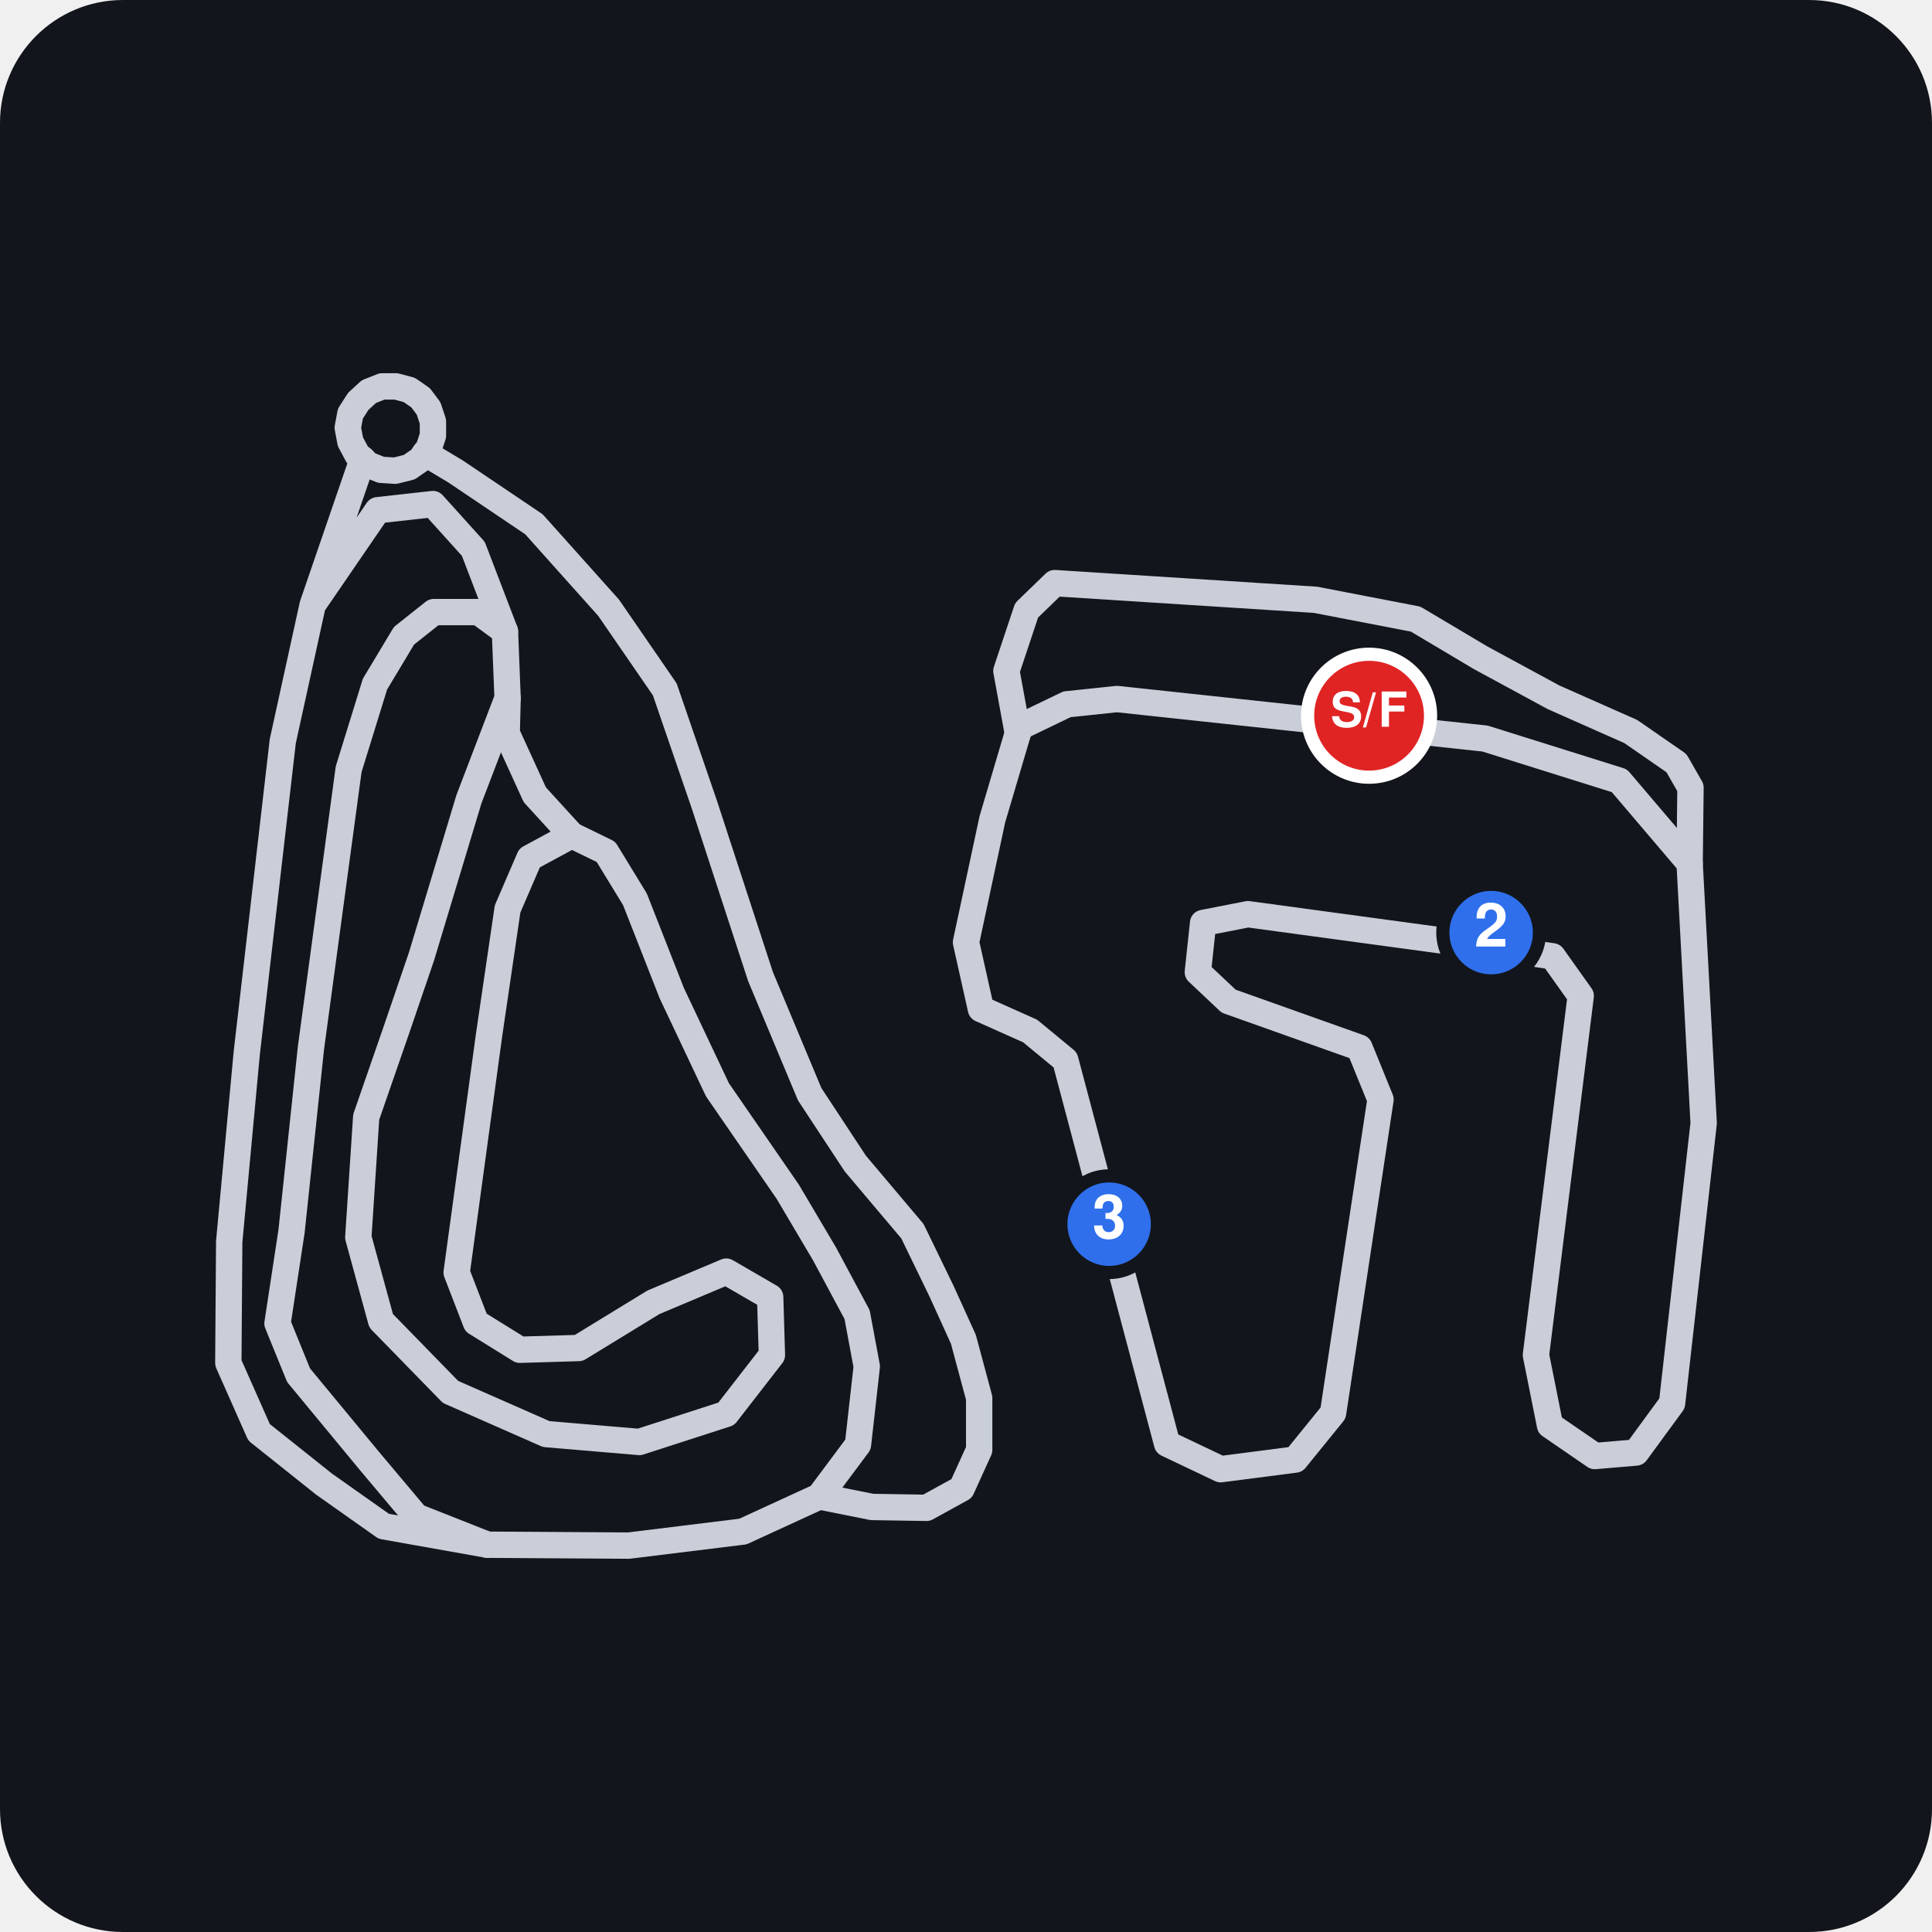
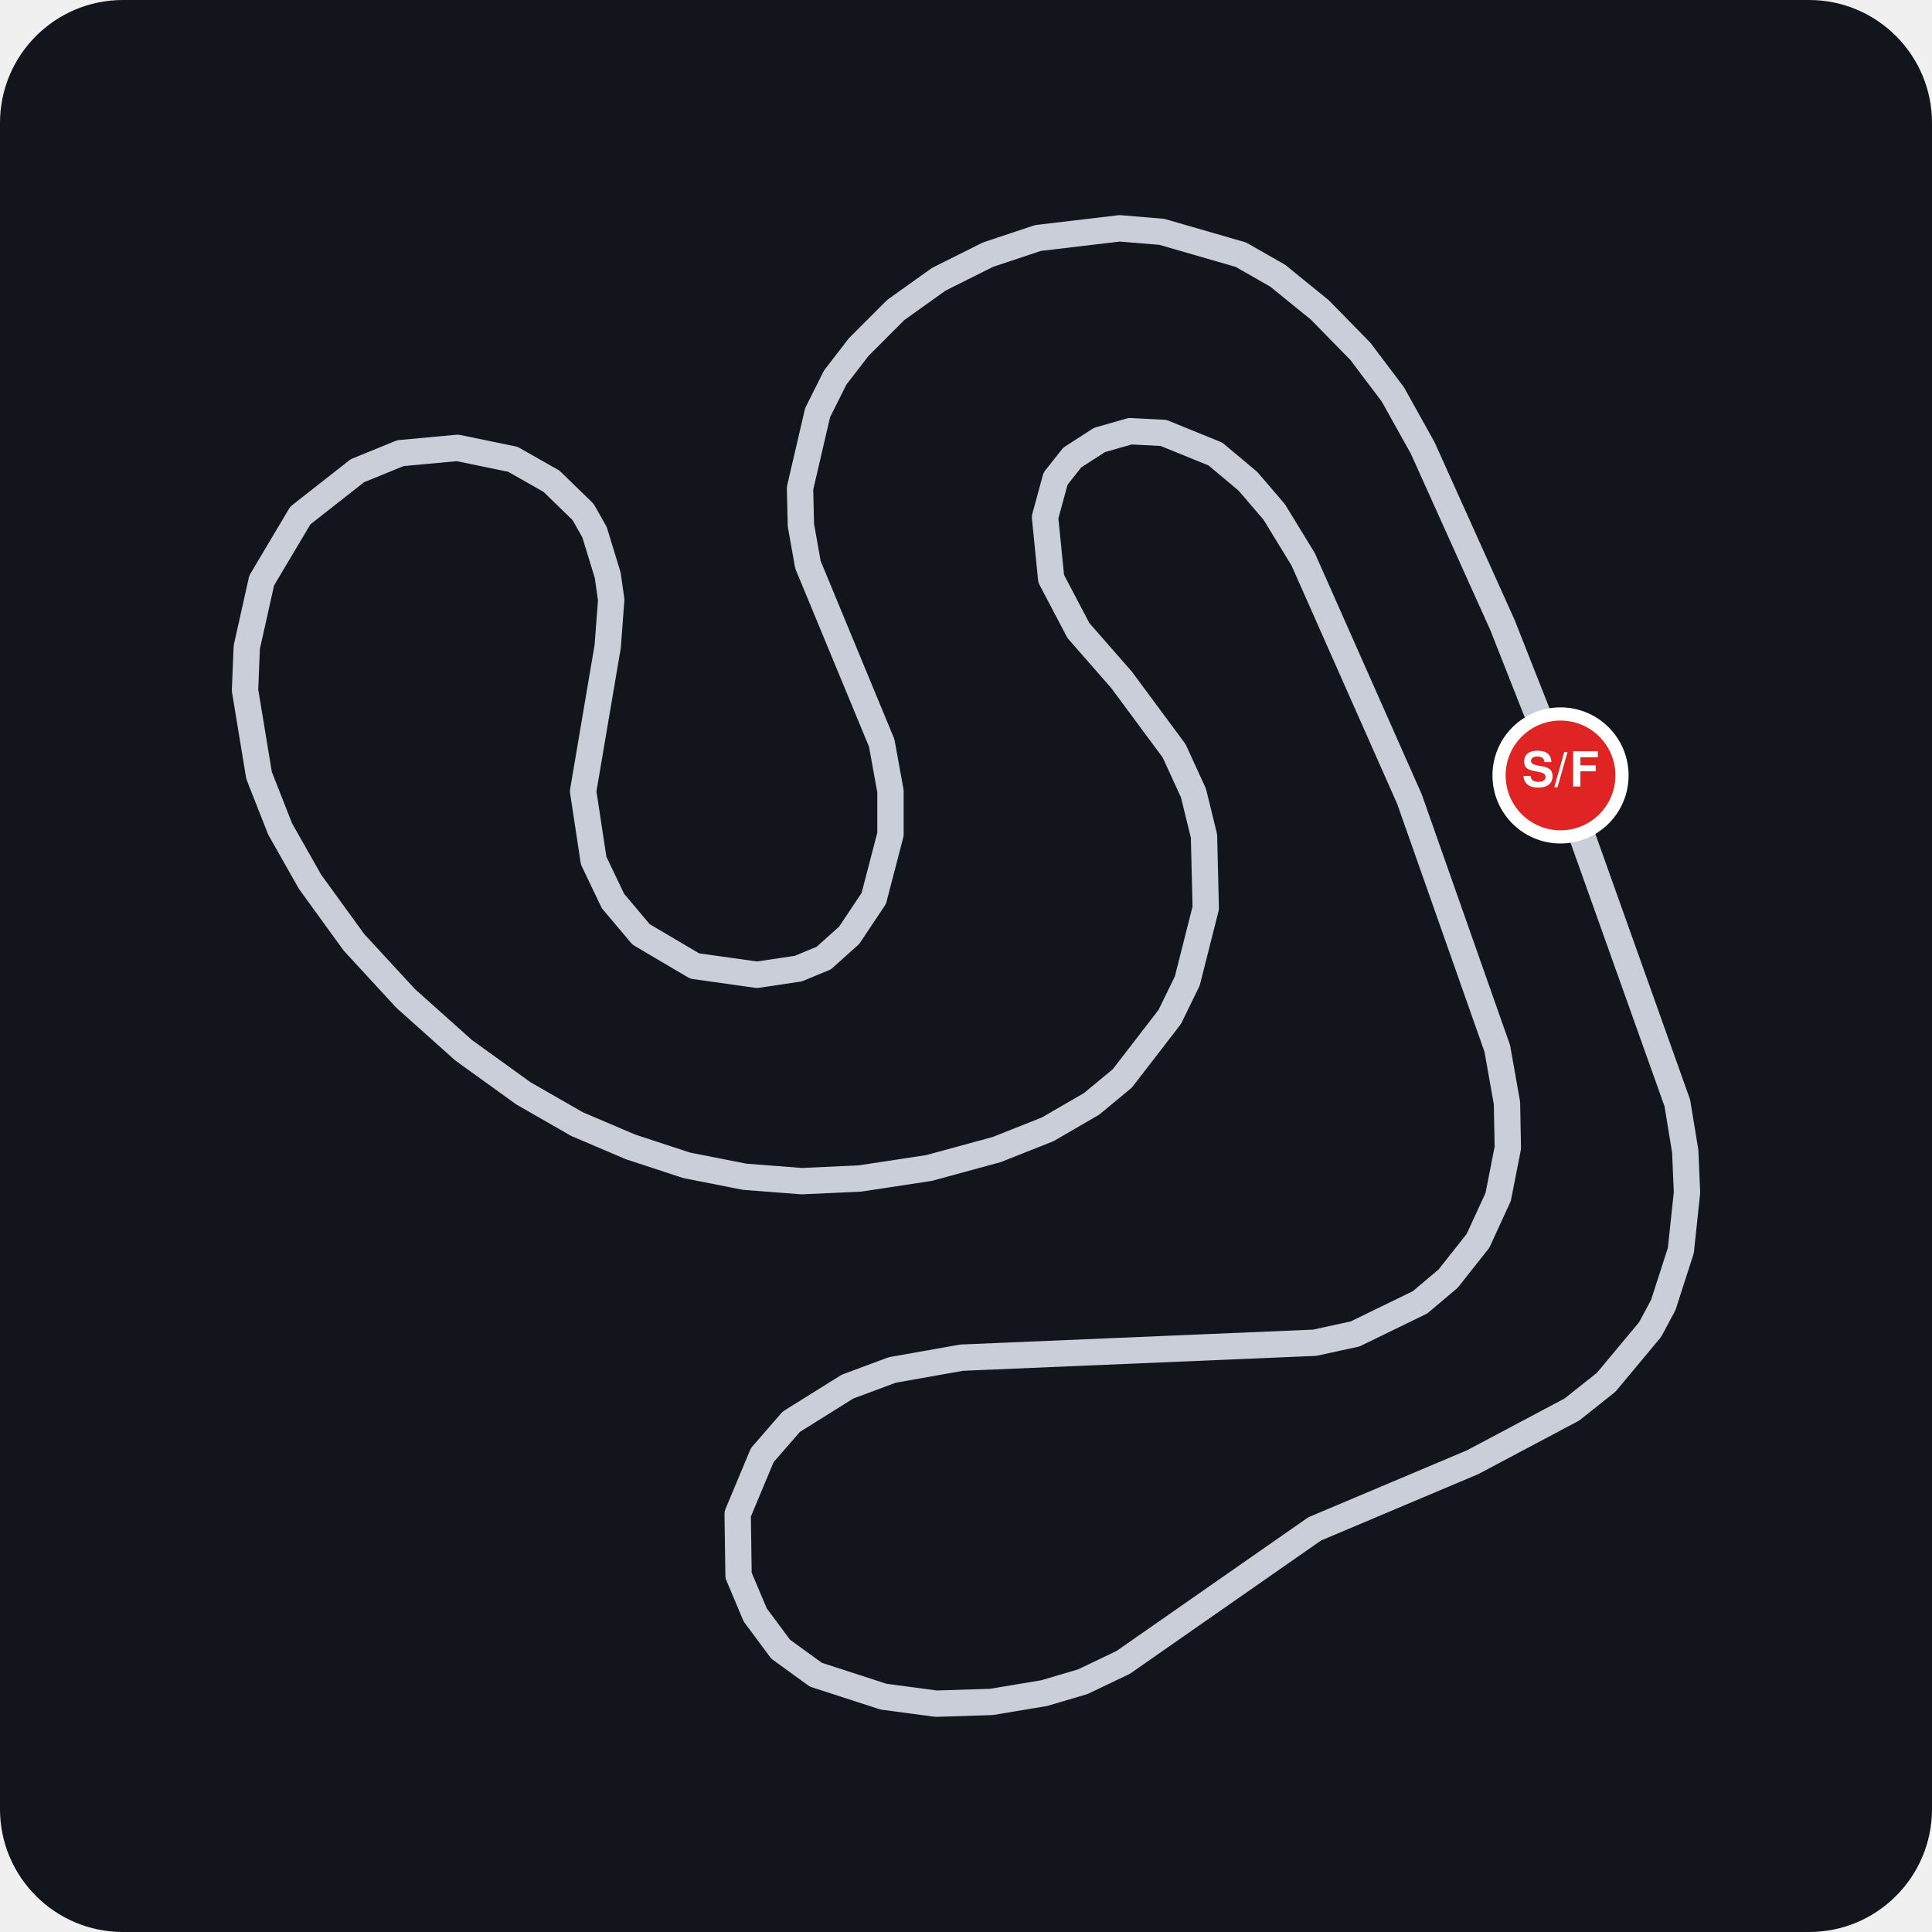
<svg xmlns="http://www.w3.org/2000/svg" viewBox="0 0 220 220">
  <rect width="220" height="220" rx="14" fill="#12151b" />
-   <path d="M127.2,79.6 L169.1,84.1 L184.4,88.9 L192.4,98.3 L194.0,127.9 L190.4,159.8 L186.3,165.4 L181.6,165.8 L176.5,162.3 L174.9,154.3 L180.0,113.4 L176.8,108.9 L170.1,107.9 L142.1,104.1 L137.0,105.1 L136.4,110.7 L139.9,114.0 L154.8,119.3 L157.2,125.2 L151.8,160.9 L147.5,166.2 L139.0,167.3 L132.9,164.4 L121.3,120.7 L117.3,117.4 L111.7,114.9 L110.0,107.3 L113.0,93.3 L115.9,83.5 L116.1,82.8 L121.5,80.2 L127.2,79.6" fill="none" stroke="#c9ced8" stroke-width="3" stroke-linejoin="round" stroke-linecap="round" />
-   <path d="M115.9,83.5 L114.6,76.4 L116.9,69.5 L120.1,66.4 L149.8,68.3 L161.2,70.5 L168.6,74.9 L176.9,79.4 L185.7,83.3 L190.9,86.9 L192.5,89.7 L192.4,98.3" fill="none" stroke="#c9ced8" stroke-width="3" stroke-linejoin="round" stroke-linecap="round" />
-   <path d="M49.3,48.0 L48.8,46.5 L47.9,45.3 L46.6,44.4 L45.1,44.0 L44.3,44.0 L43.5,44.0 L42.0,44.6 L40.8,45.7 L39.9,47.1 L39.6,48.7 L39.9,50.3 L40.7,51.8 L41.3,52.3 L41.9,52.9 L43.4,53.5 L45.0,53.6 L46.6,53.2 L47.9,52.3 L48.4,51.6 L48.8,51.1 L49.3,49.6 L49.3,48.0" fill="none" stroke="#c9ced8" stroke-width="3" stroke-linejoin="round" stroke-linecap="round" />
-   <path d="M41.3,52.3 L35.6,68.9 L32.2,84.4 L28.1,119.9 L26.1,141.4 L26.0,155.2 L29.5,163.1 L36.9,169.0 L43.7,173.8 L55.5,175.9 L71.6,176.0 L84.6,174.4 L93.3,170.4 L97.7,164.5 L98.7,155.6 L97.6,149.7 L93.9,142.8 L89.7,135.7 L81.7,124.1 L76.5,113.1 L72.3,102.4 L69.0,97.0 L65.1,95.1 L60.3,97.7 L57.8,103.5 L55.7,117.8 L52.0,144.9 L54.2,150.6 L59.2,153.7 L65.9,153.5 L74.4,148.3 L82.7,144.8 L87.7,147.7 L87.9,154.3 L82.7,161.0 L72.8,164.2 L62.2,163.3 L51.3,158.5 L43.4,150.4 L40.8,140.9 L41.7,127.2 L45.2,117.1 L48.0,108.9 L53.4,91.0 L57.8,79.5 L57.5,71.9 L53.9,62.5 L49.3,57.4 L43.0,58.1 L35.6,68.9" fill="none" stroke="#c9ced8" stroke-width="3" stroke-linejoin="round" stroke-linecap="round" />
-   <path d="M93.3,170.4 L99.3,171.6 L105.5,171.7 L109.5,169.5 L111.5,165.1 L111.5,159.2 L109.7,152.5 L107.2,147.0 L103.9,140.2 L97.4,132.5 L92.2,124.6 L86.6,111.2 L80.2,91.6 L75.7,78.5 L69.3,69.2 L60.8,59.7 L51.9,53.7 L48.4,51.6" fill="none" stroke="#c9ced8" stroke-width="3" stroke-linejoin="round" stroke-linecap="round" />
-   <path d="M65.1,95.1 L60.9,90.5 L57.7,83.5 L57.8,79.5" fill="none" stroke="#c9ced8" stroke-width="3" stroke-linejoin="round" stroke-linecap="round" />
-   <path d="M57.5,71.9 L54.5,69.7 L49.4,69.7 L46.0,72.4 L42.7,77.9 L39.7,87.6 L35.4,119.4 L33.2,140.2 L31.6,150.7 L34.0,156.6 L42.1,166.4 L47.4,172.7 L55.5,175.9" fill="none" stroke="#c9ced8" stroke-width="3" stroke-linejoin="round" stroke-linecap="round" />
-   <circle cx="169.8" cy="106.2" r="5.5" fill="#2f6feb" stroke="#12151b" stroke-width="1.5" />
-   <text x="169.8" y="106.2" font-family="Helvetica,Arial,sans-serif" font-size="6.9" font-weight="700" fill="#fff" text-anchor="middle" dominant-baseline="central">2</text>
-   <circle cx="126.3" cy="139.4" r="5.5" fill="#2f6feb" stroke="#12151b" stroke-width="1.5" />
-   <text x="126.3" y="139.4" font-family="Helvetica,Arial,sans-serif" font-size="6.9" font-weight="700" fill="#fff" text-anchor="middle" dominant-baseline="central">3</text>
-   <circle cx="155.9" cy="81.5" r="7.0" fill="#e02424" stroke="#fff" stroke-width="1.5" />
-   <text x="155.9" y="81.5" font-family="Helvetica,Arial,sans-serif" font-size="5.5" font-weight="700" fill="#fff" text-anchor="middle" dominant-baseline="central">S/F</text>
+   <path d="M177.7,88.3 L191.0,125.6 L191.9,131.1 L192.1,135.8 L191.4,142.4 L189.4,148.6 L187.9,151.4 L182.9,157.4 L179.0,160.5 L167.7,166.5 L149.7,174.1 L127.9,189.3 L123.3,191.5 L118.9,192.8 L112.9,193.8 L106.6,194.0 L100.6,193.2 L92.9,190.7 L88.9,187.8 L86.0,183.9 L84.1,179.4 L84.0,172.4 L86.8,165.7 L90.1,161.9 L96.5,157.9 L101.6,156.0 L109.5,154.6 L149.7,152.9 L154.3,151.9 L161.7,148.3 L164.9,145.6 L168.3,141.3 L170.6,136.3 L171.7,130.7 L171.6,125.6 L170.5,119.4 L160.5,91.0 L148.4,63.7 L145.1,58.3 L142.1,54.8 L138.4,51.7 L132.5,49.3 L128.7,49.1 L125.2,50.1 L122.1,52.1 L120.2,54.5 L119.0,58.9 L119.7,65.9 L122.8,71.8 L127.7,77.4 L133.7,85.5 L135.9,90.3 L137.1,95.2 L137.3,103.4 L135.2,111.7 L133.2,115.8 L127.8,122.8 L124.3,125.7 L119.3,128.6 L113.5,130.9 L105.8,133.0 L97.9,134.2 L91.3,134.5 L84.8,134.0 L78.2,132.7 L71.8,130.6 L65.7,128.0 L59.6,124.5 L52.8,119.6 L46.2,113.7 L40.3,107.3 L35.3,100.4 L31.9,94.4 L29.5,88.3 L27.9,78.6 L28.1,73.7 L29.8,66.1 L34.2,58.7 L40.7,53.6 L45.6,51.6 L52.1,51.0 L58.4,52.3 L62.8,54.8 L66.4,58.3 L67.7,60.6 L69.2,65.5 L69.6,68.3 L69.2,73.6 L66.4,90.1 L67.6,98.0 L69.8,102.6 L73.0,106.4 L79.1,110.0 L86.2,111.0 L90.9,110.3 L93.8,109.1 L96.7,106.5 L99.5,102.3 L101.4,95.0 L101.4,90.1 L100.4,84.6 L92.0,64.3 L91.2,59.8 L91.1,55.6 L93.1,47.0 L95.1,43.0 L97.8,39.5 L102.0,35.3 L106.9,31.8 L112.5,29.0 L118.2,27.1 L127.5,26.0 L132.3,26.4 L141.3,29.0 L145.5,31.4 L150.3,35.3 L154.9,40.0 L158.6,44.9 L162.0,51.0 L171.1,71.2 L176.9,85.9 L177.7,88.3" fill="none" stroke="#c9ced8" stroke-width="3" stroke-linejoin="round" stroke-linecap="round" />
+   <circle cx="177.7" cy="88.3" r="7.0" fill="#e02424" stroke="#fff" stroke-width="1.5" />
+   <text x="177.7" y="88.3" font-family="Helvetica,Arial,sans-serif" font-size="5.5" font-weight="700" fill="#fff" text-anchor="middle" dominant-baseline="central">S/F</text>
</svg>
